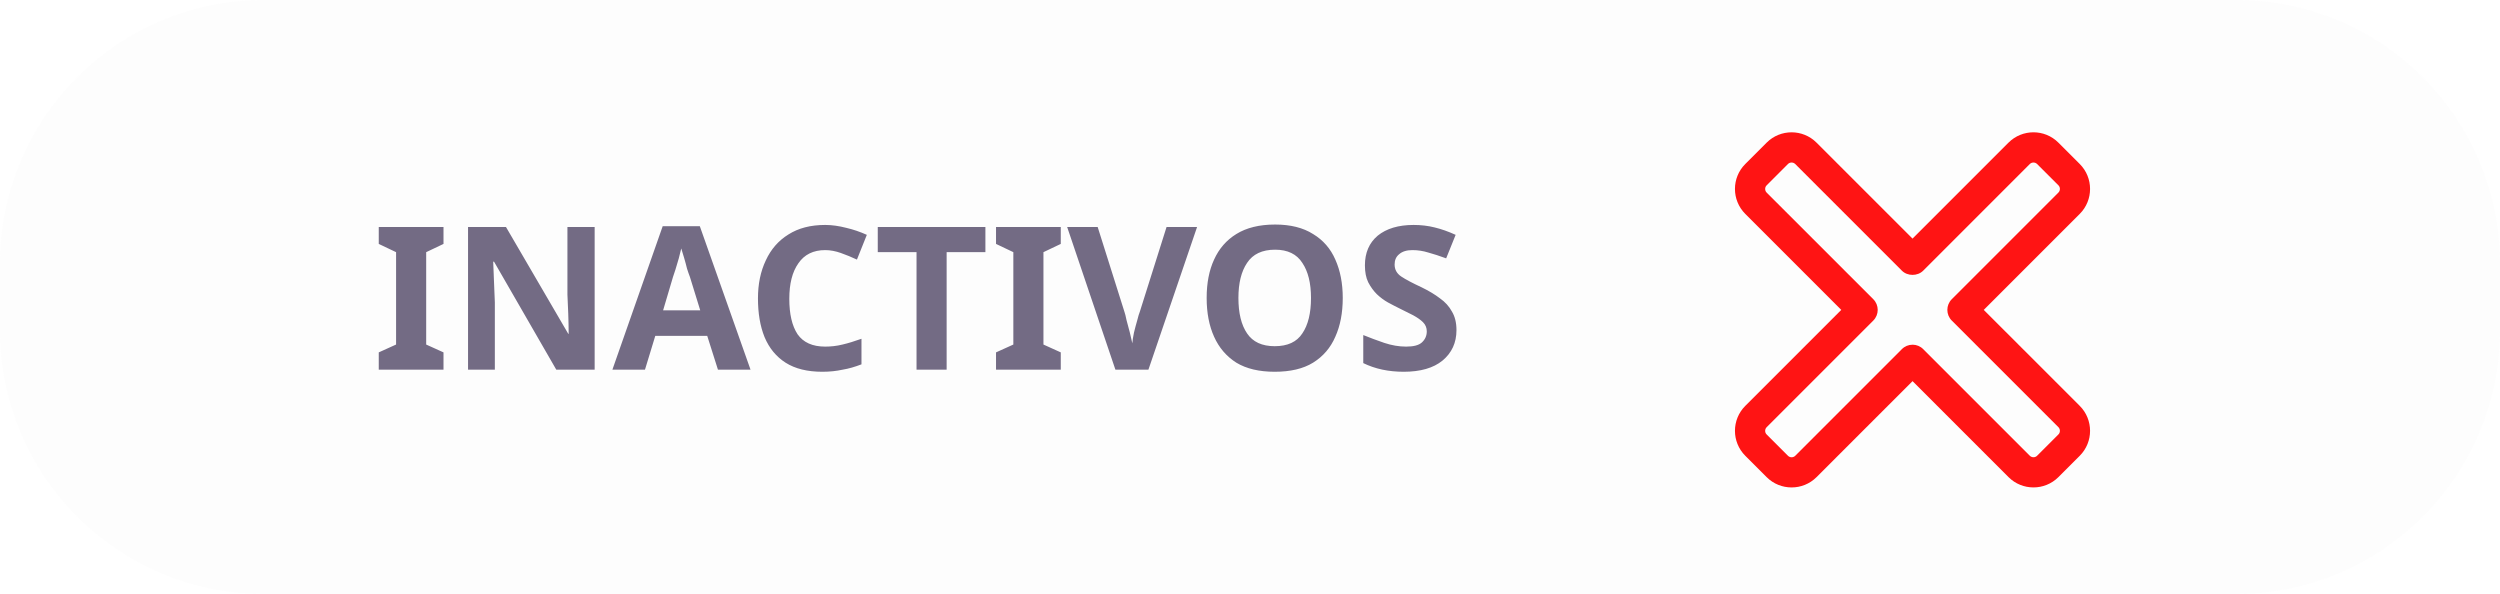
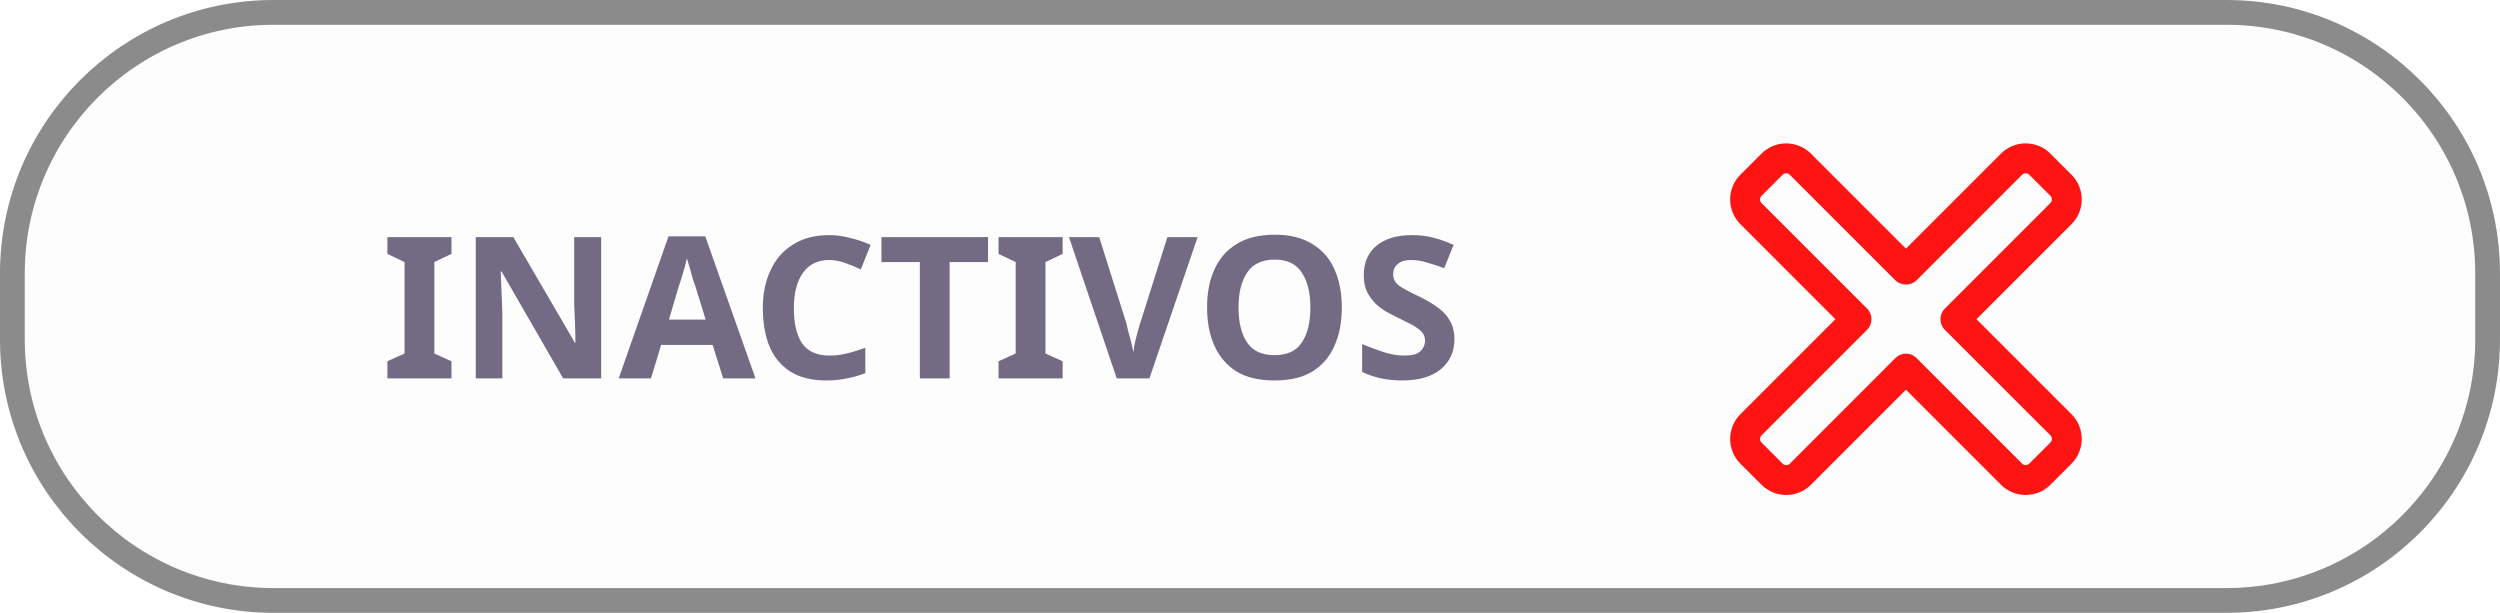
- <svg xmlns="http://www.w3.org/2000/svg" xmlns:xlink="http://www.w3.org/1999/xlink" width="94.719mm" height="22.503mm" viewBox="0 0 94.719 22.503" version="1.1" id="svg2396">
+ <svg xmlns="http://www.w3.org/2000/svg" xmlns:xlink="http://www.w3.org/1999/xlink" width="95.667mm" height="23.451mm" viewBox="0 0 95.667 23.451" version="1.1" id="svg2396">
  <defs id="defs2390">
    <linearGradient id="linearGradient3029">
      <stop id="stop3025" offset="0" style="stop-color:#003c80;stop-opacity:0.719" />
      <stop id="stop3027" offset="1" style="stop-color:#ff9868;stop-opacity:1" />
    </linearGradient>
    <linearGradient xlink:href="#linearGradient3029" id="linearGradient2996" x1="-51.22" y1="128.816" x2="234.164" y2="-32.232" gradientUnits="userSpaceOnUse" gradientTransform="matrix(1,0,0,1.206278,0,6.648804)" />
  </defs>
-   <g id="layer1" transform="translate(-42.25921,-23.04766)">
-     <rect style="opacity:1;fill:#fdfdfd;fill-opacity:0.988;fill-rule:evenodd;stroke:none;stroke-width:0.948;stroke-linecap:round;stroke-linejoin:round;stroke-miterlimit:4;stroke-dasharray:none;stroke-opacity:1;paint-order:normal" id="rect1677" width="94.719" height="22.503" x="42.259" y="23.048" ry="9.992" />
+   <g id="layer1" transform="translate(-41.78536,-22.57382)">
+     <rect style="opacity:1;fill:#fdfdfd;fill-opacity:0.988;fill-rule:evenodd;stroke:#8b8b8b;stroke-width:0.948;stroke-linecap:round;stroke-linejoin:round;stroke-miterlimit:4;stroke-dasharray:none;stroke-opacity:1;paint-order:normal" id="rect1677" width="94.719" height="22.503" x="42.259" y="23.048" ry="9.992" />
    <text xml:space="preserve" style="font-style:normal;font-variant:normal;font-weight:bold;font-stretch:normal;font-size:7.573px;line-height:1.25;font-family:sans-serif;-inkscape-font-specification:'sans-serif, Bold';font-variant-ligatures:normal;font-variant-caps:normal;font-variant-numeric:normal;font-feature-settings:normal;text-align:start;letter-spacing:0px;word-spacing:0px;writing-mode:lr-tb;text-anchor:start;fill:#736b84;fill-opacity:1;stroke:none;stroke-width:0.355;stroke-opacity:1" x="56.361" y="37.052" id="text1681">
      <tspan id="tspan1679" x="56.361" y="37.052" style="fill:#736b84;fill-opacity:1;stroke:none;stroke-width:0.355;stroke-opacity:1">INACTIVOS</tspan>
    </text>
-     <path id="path1902" d="m 119.302,41.515 c -0.341,0 -0.684,-0.13 -0.944,-0.39 l -3.637,-3.637 -3.637,3.637 c -0.522,0.521 -1.369,0.521 -1.891,0 l -0.809,-0.809 c -0.522,-0.521 -0.522,-1.369 0,-1.891 l 3.636,-3.636 -3.636,-3.637 c -0.522,-0.522 -0.522,-1.37 0,-1.891 l 0.809,-0.809 c 0.521,-0.521 1.368,-0.522 1.89,0 l 3.637,3.636 3.636,-3.636 c 0.523,-0.522 1.37,-0.522 1.891,0 l 0.809,0.809 c 0.521,0.522 0.521,1.369 0,1.891 l -3.637,3.637 3.637,3.636 c 0.521,0.522 0.521,1.369 0,1.891 l -0.809,0.809 c -0.261,0.26 -0.603,0.39 -0.945,0.39 z m -4.582,-5.408 c 0.152,0 0.297,0.06 0.404,0.168 l 4.041,4.041 c 0.075,0.074 0.2,0.074 0.274,0 l 0.809,-0.809 c 0.075,-0.074 0.074,-0.2 0,-0.274 l -4.041,-4.04 c -0.223,-0.223 -0.223,-0.585 0,-0.809 l 4.041,-4.041 c 0.074,-0.074 0.075,-0.2 0,-0.274 l -0.809,-0.808 c -0.075,-0.074 -0.199,-0.074 -0.274,0 l -4.04,4.041 c -0.214,0.214 -0.594,0.214 -0.809,0 l -4.041,-4.041 c -0.075,-0.074 -0.2,-0.074 -0.274,0 l -0.808,0.809 c -0.075,0.074 -0.074,0.2 0,0.274 l 4.041,4.04 c 0.223,0.223 0.223,0.586 0,0.809 l -4.041,4.041 c -0.074,0.074 -0.075,0.2 0,0.274 l 0.809,0.809 c 0.075,0.074 0.199,0.074 0.274,0 l 4.04,-4.041 c 0.107,-0.108 0.252,-0.168 0.404,-0.168 z m 0,0" style="stroke-width:0.036;fill:#ff1414;fill-opacity:1" />
+     <path id="path1902" d="m 119.302,41.515 c -0.341,0 -0.684,-0.13 -0.944,-0.39 l -3.637,-3.637 -3.637,3.637 c -0.522,0.521 -1.369,0.521 -1.891,0 l -0.809,-0.809 c -0.522,-0.521 -0.522,-1.369 0,-1.891 l 3.636,-3.636 -3.636,-3.637 c -0.522,-0.522 -0.522,-1.37 0,-1.891 l 0.809,-0.809 c 0.521,-0.521 1.368,-0.522 1.89,0 l 3.637,3.636 3.636,-3.636 c 0.523,-0.522 1.37,-0.522 1.891,0 l 0.809,0.809 c 0.521,0.522 0.521,1.369 0,1.891 l -3.637,3.637 3.637,3.636 c 0.521,0.522 0.521,1.369 0,1.891 l -0.809,0.809 c -0.261,0.26 -0.603,0.39 -0.945,0.39 z m -4.582,-5.408 c 0.152,0 0.297,0.06 0.404,0.168 l 4.041,4.041 c 0.075,0.074 0.2,0.074 0.274,0 l 0.809,-0.809 c 0.075,-0.074 0.074,-0.2 0,-0.274 l -4.041,-4.04 c -0.223,-0.223 -0.223,-0.585 0,-0.809 l 4.041,-4.041 c 0.074,-0.074 0.075,-0.2 0,-0.274 l -0.809,-0.808 c -0.075,-0.074 -0.199,-0.074 -0.274,0 l -4.04,4.041 c -0.214,0.214 -0.594,0.214 -0.809,0 l -4.041,-4.041 c -0.075,-0.074 -0.2,-0.074 -0.274,0 l -0.808,0.809 c -0.075,0.074 -0.074,0.2 0,0.274 l 4.041,4.04 c 0.223,0.223 0.223,0.586 0,0.809 l -4.041,4.041 c -0.074,0.074 -0.075,0.2 0,0.274 l 0.809,0.809 c 0.075,0.074 0.199,0.074 0.274,0 l 4.04,-4.041 c 0.107,-0.108 0.252,-0.168 0.404,-0.168 z m 0,0" style="fill:#ff1414;fill-opacity:1;stroke-width:0.036" />
  </g>
</svg>
